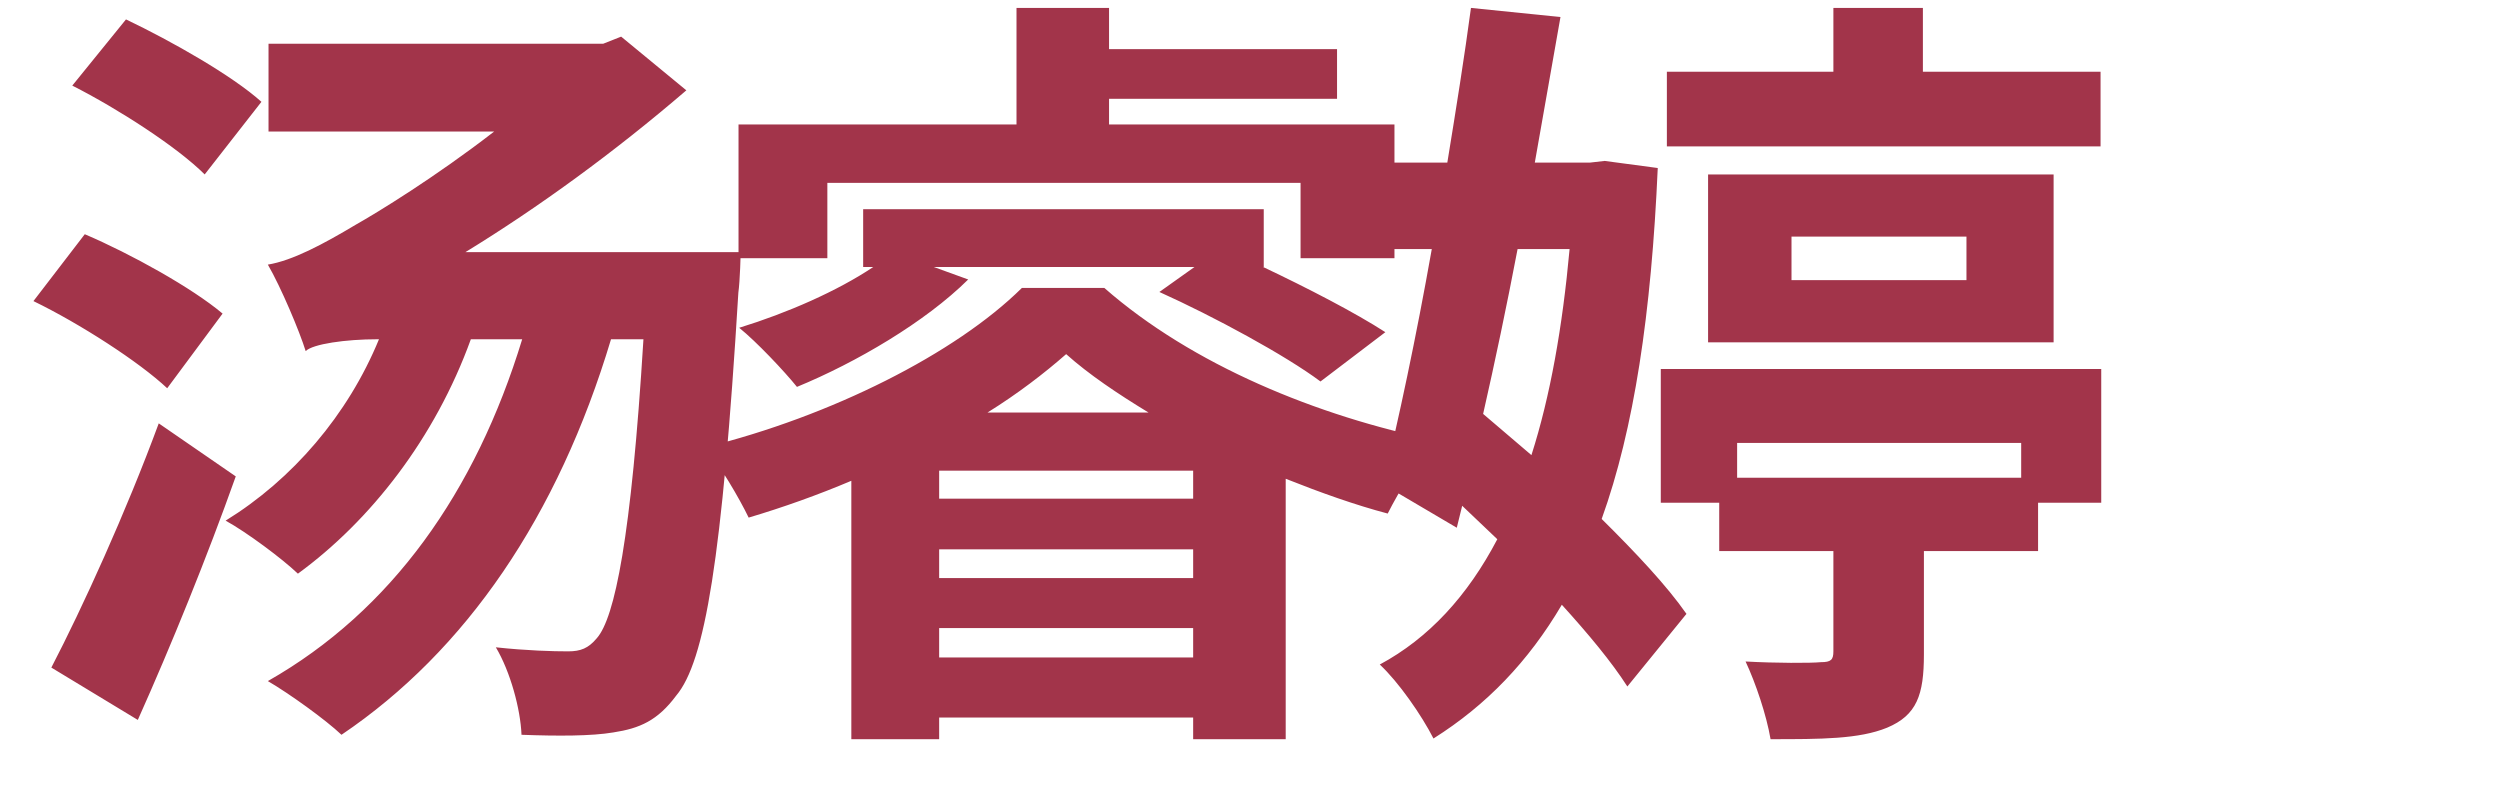
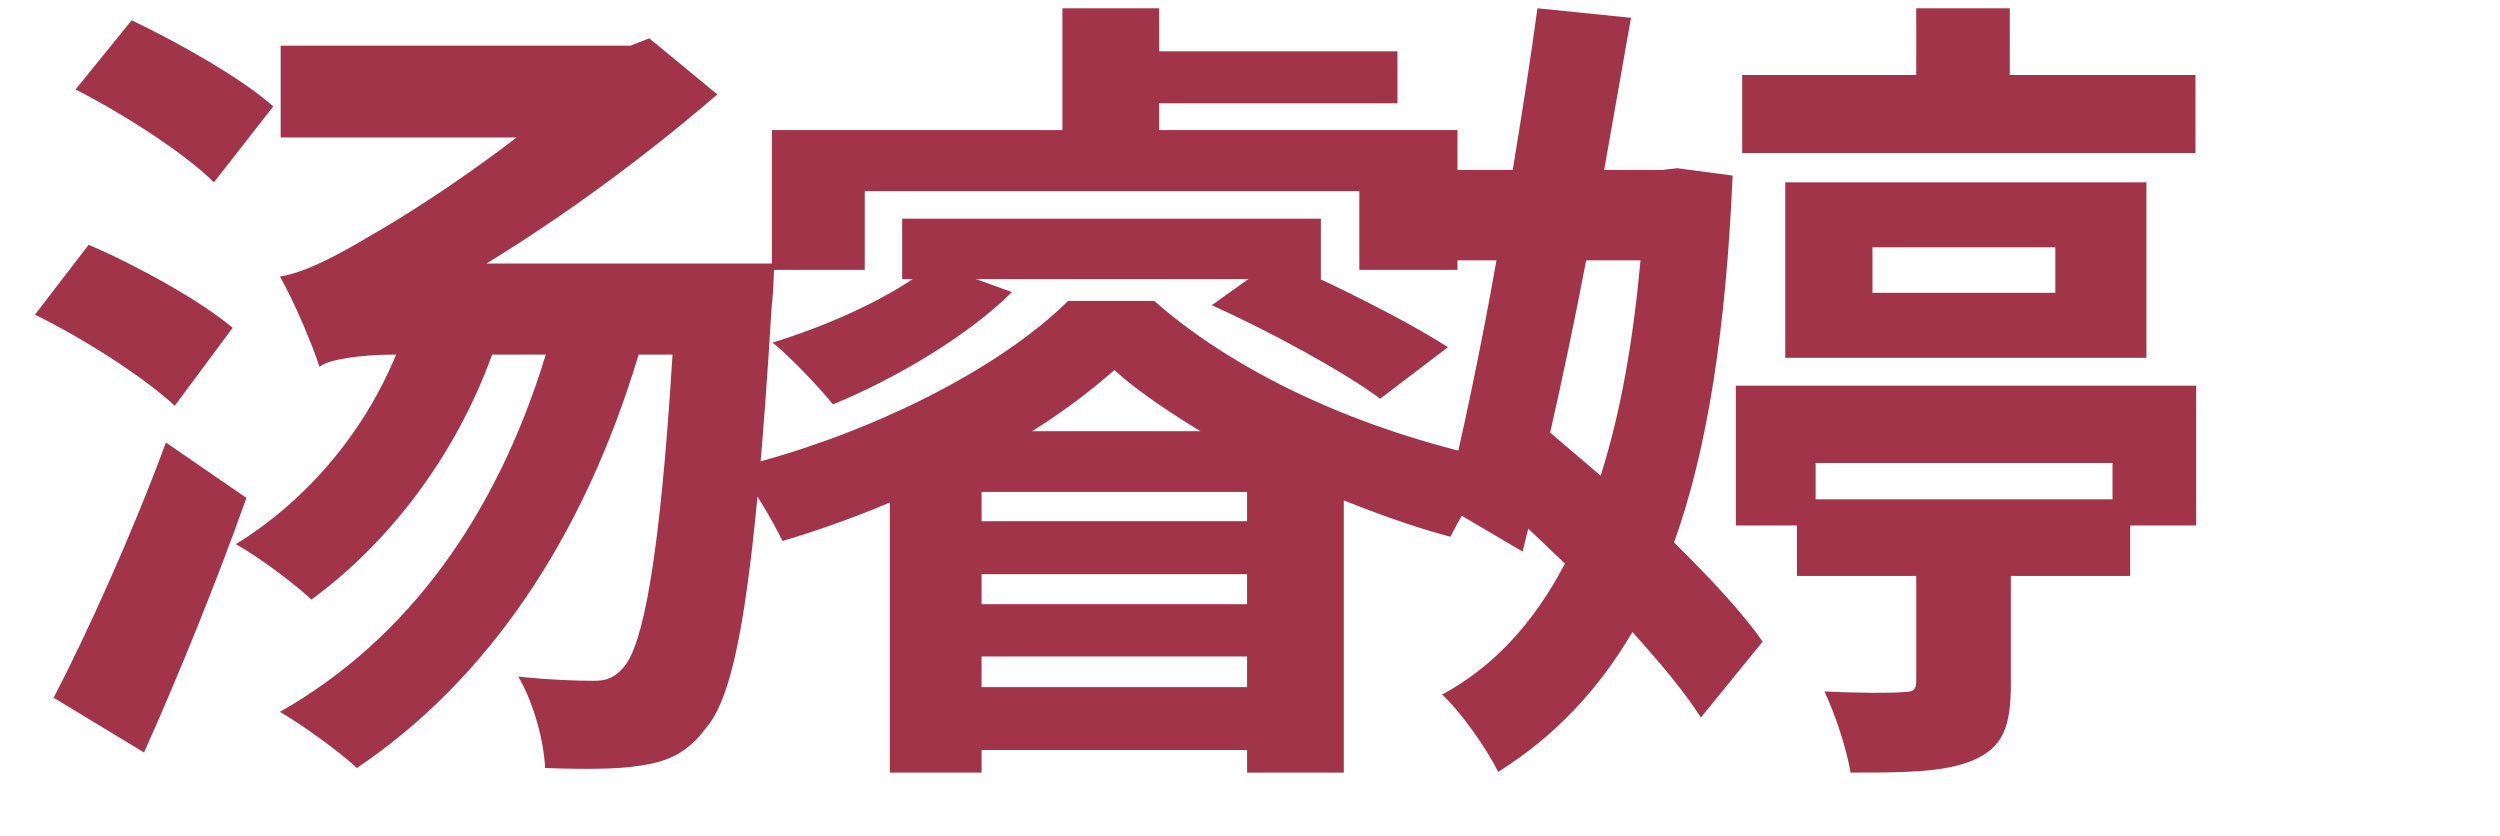
- <svg xmlns="http://www.w3.org/2000/svg" viewBox="0 0 115.65 36.98">
+ <svg xmlns="http://www.w3.org/2000/svg" viewBox="0 0 110.65 36.98">
  <defs>
    <style>.cls-1{font-size:36px;fill:#a2344a;font-family:STXingkaiTC-Bold, Xingkai TC;font-weight:700;letter-spacing:-0.13em;}</style>
  </defs>
  <g id="Layer_2" data-name="Layer 2">
    <g id="Layer_1-2" data-name="Layer 1">
      <text class="cls-1" transform="translate(0 30.96)">汤睿婷</text>
    </g>
  </g>
</svg>
